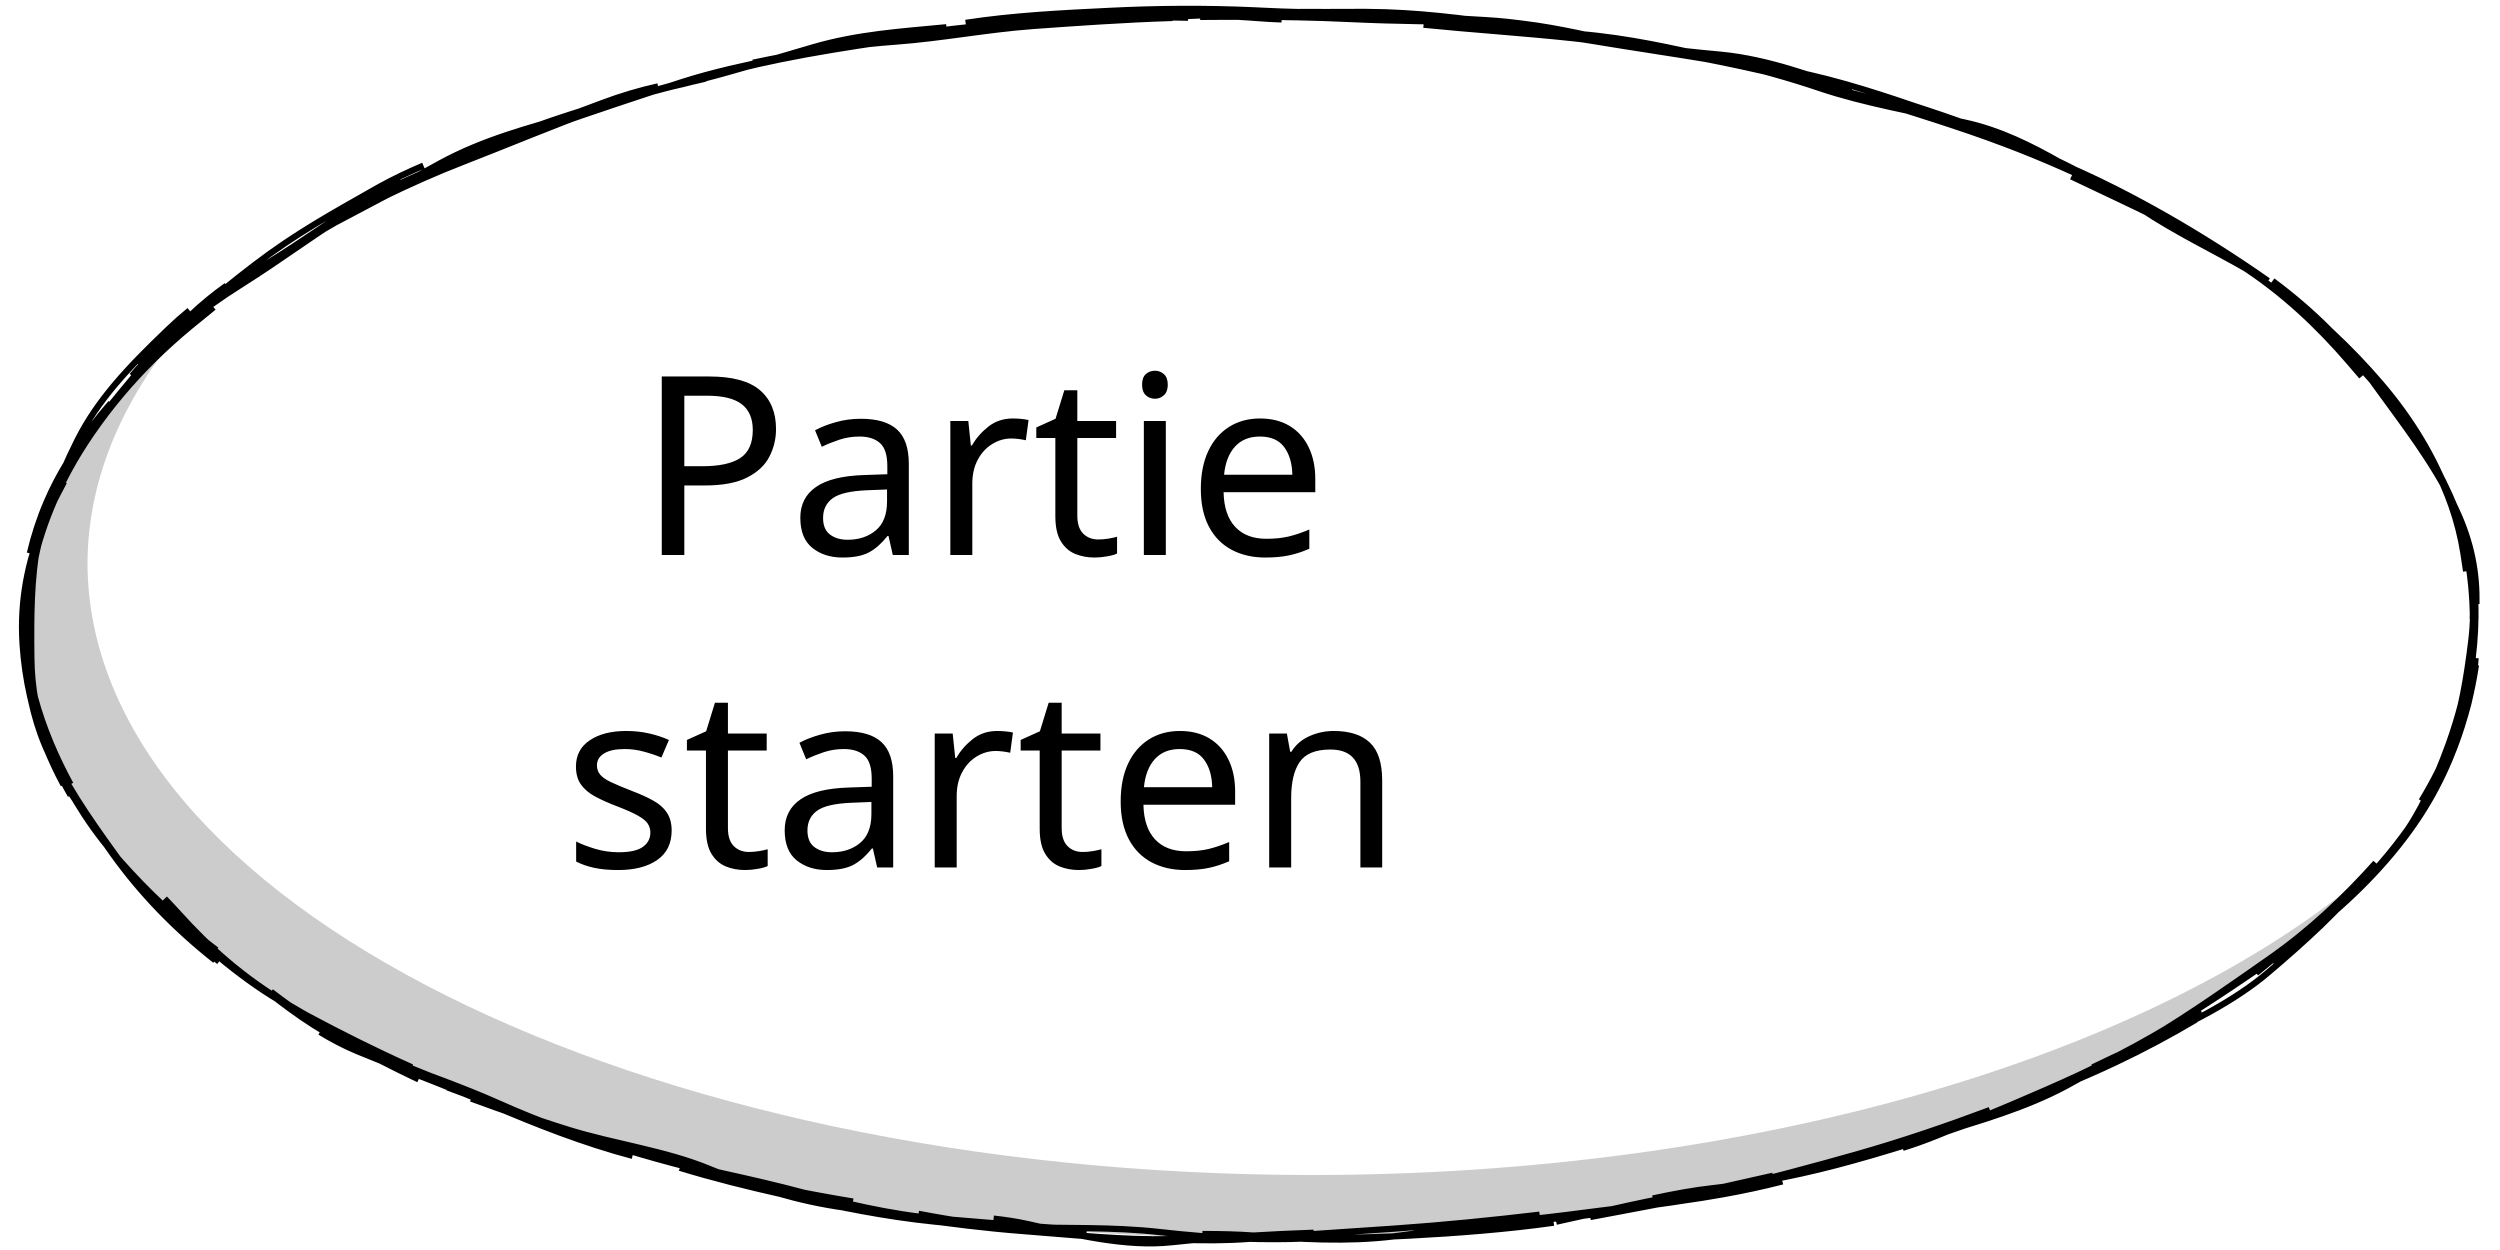
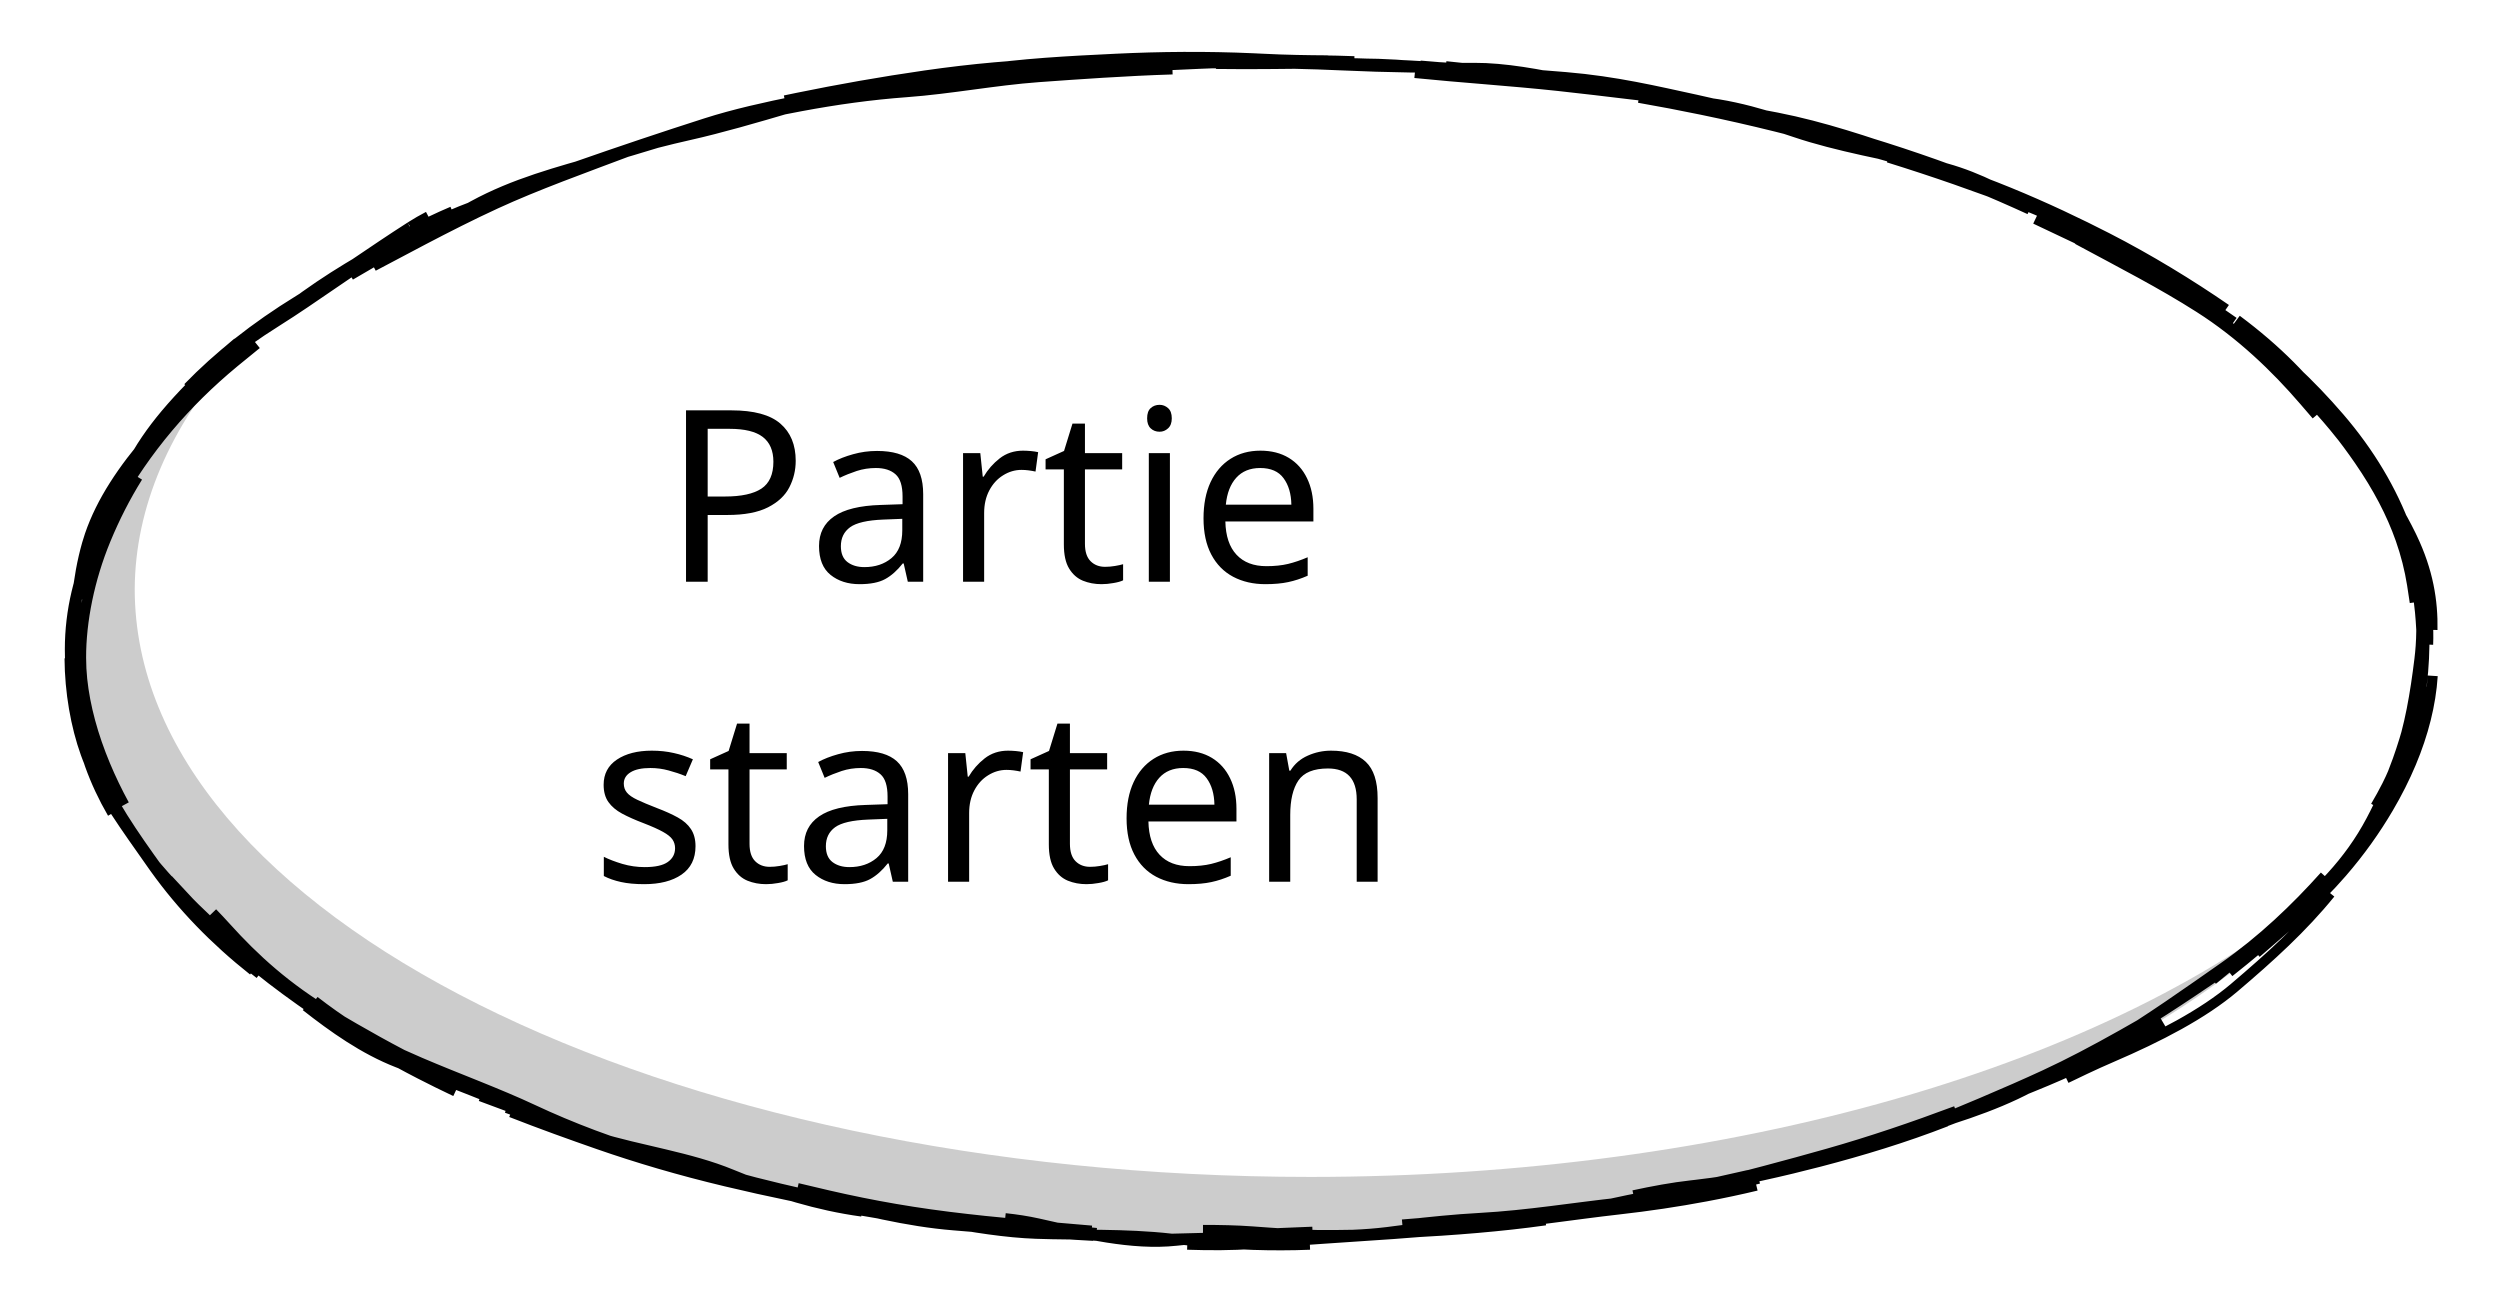
- <svg xmlns="http://www.w3.org/2000/svg" height="200" width="400" version="1.1" id="svg1">
+ <svg xmlns="http://www.w3.org/2000/svg" height="130" width="250" version="1.1" id="svg1">
  <defs id="defs1">
    </defs>
-   <path id="ellipse1" style="fill:#cccccc;fill-opacity:1;stroke:none;stroke-width:1;stroke-dasharray:none" d="M 30.779 50.611 A 196 98 0 0 0 4 100 A 196 98 0 0 0 200 198 A 196 98 0 0 0 379.221 139.389 A 196 98 0 0 1 210 188 A 196 98 0 0 1 14 90 A 196 98 0 0 1 30.779 50.611 z " />
-   <path style="fill:none;fill-opacity:0.125;stroke:#000000;stroke-width:1;stroke-dasharray:none" id="path1" d="m 396.093,105.293 c -0.307,4.779 -1.562,9.673 -3.592,14.515 -1.061,2.531 -2.33,5.04 -3.776,7.502 -2.174,3.7 -4.743,7.32 -7.749,10.786 -2.108,2.431 -4.444,4.802 -7.029,7.084 -2.305,2.034 -4.792,4.229 -7.242,6.316 m 13.408,-13.438 c -4.831,5.397 -10.41,10.735 -16.846,15.234 -5.464,3.82 -12.632,8.925 -19.391,12.933 0,0 -1e-5,0 -1e-5,0 -1.015,0.602 -2.048,1.188 -3.098,1.761 M 352.052,161.55 c -4.382,2.56 -8.912,5.153 -13.351,7.465 -2.039,1.062 -4.099,2.087 -6.178,3.05 -6.151,2.851 -14.308,6.271 -22.628,9.632 0,0 0,0 0,0 -1.882,0.76 -3.698,1.403 -5.471,1.956 m 13.956,-6.041 c -7.167,2.684 -14.206,5.075 -21.322,7.097 -6.537,1.857 -14.301,3.918 -21.749,5.761 7.3e-4,-1.8e-4 -0.769,0.19 -0.768,0.19 -6.395,1.574 -13.021,2.716 -20.112,4.064 m 30.757,-5.702 c -3.109,0.8 -6.318,1.485 -9.602,2.074 -4.407,0.79 -8.924,1.403 -13.487,1.894 -7.723,0.83 -15.388,2.123 -23.383,2.564 -4.286,0.237 -8.421,0.665 -12.521,1.131 m 22.399,-1.059 c -7.397,1.044 -15.37,1.663 -23.203,2.075 -7.728,0.407 -15.77,0.533 -24.079,0.105 0,0 0,0 0,0 -0.535,-0.028 -1.065,-0.053 -1.592,-0.076 -1.902,-0.085 -3.754,-0.146 -5.575,-0.201 m 16.046,-0.288 c -3.535,0.125 -7.117,0.289 -10.684,0.51 -4.068,0.252 -8.108,0.578 -12.03,1 0,0 -1e-5,0 -1e-5,0 -7.385,0.795 -15.506,-1.215 -22.96,-2.881 -1.817,-0.406 -3.669,-0.687 -5.544,-0.886 m 14.862,2.463 c -7.837,-0.679 -15.738,-1.296 -23.826,-2.307 -8.221,-1.027 -15.437,-2.43 -22.784,-4.213 -0.804,-0.195 -1.607,-0.384 -2.409,-0.569 m 12.844,3.046 c -4.074,-0.639 -8.162,-1.511 -12.2,-2.558 -3.589,-0.93 -7.143,-1.999 -10.619,-3.167 -7.729,-2.597 -15.395,-3.963 -22.853,-6.242 -5.956,-1.82 -11.472,-3.787 -16.6,-5.67 m 25.535,8.895 c -7.656,-2.179 -14.753,-4.876 -21.149,-7.877 -5.828,-2.735 -12.54,-5.172 -18.804,-7.857 -1.133,-0.485 -2.25,-0.978 -3.35,-1.48 -5.63,-2.575 -10.201,-5.627 -14.26,-8.768 m 23.622,14.02 c -1.998,-0.946 -3.97,-1.916 -5.913,-2.916 -5.196,-2.674 -10.125,-5.531 -14.758,-8.655 0,0 -2e-6,0 -2e-6,0 -7.182,-4.842 -13.201,-9.245 -18.787,-14.7 -2.829,-2.763 -5.317,-5.295 -7.575,-7.85 m 14.484,15.07 c -6.397,-5.065 -11.87,-10.7 -16.388,-17.014 -0.129,-0.181 -0.258,-0.362 -0.386,-0.544 0,0 0,0 0,0 C 12.865,129.267 9.545,124.783 7.246,119.363 6.982,118.739 6.735,118.11 6.507,117.475 4.858,112.89 3.859,107.218 3.825,101.604 m 7.453,23.885 c -1.188,-2.182 -2.254,-4.391 -3.179,-6.605 -2.032,-4.864 -3.363,-9.707 -3.848,-14.32 -0.121,-1.147 -0.182,-2.342 -0.185,-3.573 -0.015,-6.126 1.412,-13.155 4.072,-19.611 0,0 4e-7,-1e-6 4e-7,-1e-6 -3.4e-6,8e-6 0.044,-0.108 0.044,-0.108 C 9.683,77.645 11.443,74.187 13.51,70.86 M 5.276,90.617 c 0.658,-3.115 1.59,-6.172 2.808,-9.186 1.667,-4.126 3.868,-8.167 6.643,-12.192 1.463,-2.123 3.045,-4.198 4.754,-6.223 3.178,-3.766 6.808,-7.373 10.983,-10.824 1.214,-1.003 2.456,-2.016 3.716,-3.027 m -11.782,9.379 c 4.971,-5.146 11.144,-10.653 18.327,-16.136 6.608,-5.045 12.379,-8.189 19.369,-12.167 0.221,-0.126 0.444,-0.251 0.669,-0.375 2.183,-1.205 4.522,-2.32 6.985,-3.367 M 52.517,36.049 c 2.831,-1.534 5.854,-3.108 8.999,-4.639 3.917,-1.907 8.103,-3.787 12.436,-5.468 7.249,-2.812 14.298,-5.798 22.086,-8.632 0,0 3e-6,-1e-6 3e-6,-1e-6 5.584,-2.032 11.087,-3.432 16.841,-4.736 m -27.144,7.613 c 7.203,-2.552 14.316,-4.659 21.518,-6.276 5.218,-1.171 11.02,-2.861 17.057,-4.64 1.953,-0.576 3.936,-1.162 5.883,-1.727 7.112,-2.065 13.98,-2.487 21.238,-3.182 m -30.945,5.677 c 1.745,-0.369 3.477,-0.716 5.201,-1.038 5.86,-1.094 11.644,-1.905 17.619,-2.345 7.373,-0.543 14.591,-1.958 21.964,-2.502 6.474,-0.467 14.641,-1.051 22.342,-1.288 M 154.503,3.666 c 7.461,-1.157 15.392,-1.556 23.276,-1.936 7.321,-0.353 14.944,-0.431 22.911,-0.073 0.494,0.022 0.989,0.046 1.486,0.071 3.96,0.203 7.507,0.252 10.855,0.271 m -21.011,0.702 c 2.726,-0.022 5.421,-0.035 8.106,-0.027 5.16,0.016 10.278,0.107 15.512,0.352 0,0 0,0 0,0 8.015,0.374 15.245,0.441 22.255,0.413 5.004,-0.02 10.806,1.038 16.577,2.294 M 228.286,3.514 c 7.604,0.678 15.918,1.218 24.223,1.917 8.434,0.709 15.136,2.341 21.738,3.764 -3e-5,-4.6e-6 0.091,0.02 0.091,0.02 5.773,1.247 12.693,2.974 19.352,4.992 M 265.306,7.997 c 3.495,0.61 6.982,1.275 10.439,1.991 4.191,0.868 8.334,1.809 12.391,2.816 7.741,1.921 15.118,3.899 22.062,5.914 6.871,1.993 13.98,5.051 20.229,7.901 M 299.583,14.901 c 7.462,2.191 15.109,4.8 22.196,7.611 6.194,2.457 11.843,5.28 17.095,8.51 1.209,0.743 2.395,1.508 3.561,2.293 5.72,3.853 11.74,6.656 17.241,9.852 M 332.889,27.821 c 1.955,0.899 3.876,1.822 5.763,2.77 5.266,2.645 10.264,5.478 14.97,8.475 0,10e-7 0,10e-7 0,2e-6 7.146,4.549 12.972,8.972 17.976,13.756 3.141,3.002 6.277,6.144 9.235,9.438 2.352,2.619 4.536,5.274 6.477,7.957 M 363.607,44.948 c 6.638,4.937 11.852,10.233 15.682,15.63 0.239,0.337 0.483,0.677 0.729,1.019 4.477,6.205 9.163,12.141 12.641,19.275 0.064,0.131 0.128,0.263 0.19,0.395 0,0 0,0 0,10e-7 2.656,5.561 3.469,10.543 3.376,15.366 m -8.199,-24.991 c 1.602,2.72 2.976,5.549 4.094,8.43 1.725,4.444 2.838,9.003 3.269,13.528 0.184,1.928 0.284,3.871 0.293,5.831 0.026,5.901 -0.776,11.925 -2.592,18.104 -0.203,0.69 -0.422,1.368 -0.656,2.034 -0.139,0.395 -0.283,0.786 -0.433,1.173 m 3.151,-14.533 c -0.688,4.08 -1.776,8.402 -3.356,12.828 -1.183,3.314 -2.649,6.708 -4.434,10.082 -1.839,3.478 -4.046,6.51 -6.625,9.338 -2.581,2.828 -5.44,5.355 -8.68,8.018 -3.595,2.955 -7.233,6.108 -11.069,9.204 m 18.396,-16.28 c -4.762,5.409 -10.69,10.621 -17.675,15.369 -5.997,4.076 -12.824,8.694 -20.016,12.605 0,0 0,0 0,0 -1.307,0.711 -2.62,1.408 -3.941,2.094 -0.42,0.218 -0.841,0.435 -1.263,0.652 m 13.847,-7.535 c -4.07,2.253 -7.712,4.382 -11.866,6.759 -2.599,1.488 -5.27,2.996 -7.939,4.427 -6.383,3.421 -13.914,5.64 -21.535,7.879 0,0 0,0 0,0 -3.77,1.108 -7.679,2.344 -11.984,3.681 m 19.461,-6.125 c -6.927,2.702 -14.095,4.869 -21.096,6.698 -5.793,1.514 -13.127,3.197 -20.353,4.38 -0.973,0.159 -1.945,0.31 -2.912,0.449 -7.822,1.13 -14.942,2.979 -23.126,4.739 m 34.278,-6.124 c -2.74,0.657 -5.547,1.254 -8.403,1.791 -4.753,0.894 -9.63,1.618 -14.534,2.17 -7.622,0.857 -15.259,2.123 -22.968,2.669 -3.528,0.25 -7.05,0.546 -10.604,0.832 m 19.588,-2.457 c -7.782,0.915 -15.409,1.681 -23.204,2.225 -7.729,0.54 -15.449,1.008 -23.088,1.62 -0.064,0.005 -0.128,0.01 -0.192,0.015 -3.651,0.282 -7.344,0.262 -11.019,0.142 m 20.257,-0.666 c -3.206,0.087 -6.339,0.167 -9.39,0.244 -4.407,0.111 -8.614,0.216 -12.736,0.331 0,0 -1e-5,0 -1e-5,0 -6.978,0.196 -15.66,-0.716 -23.374,-1.305 -5.866,-0.448 -11.712,-1.187 -17.532,-2.02 m 27.701,2.602 c -8.142,-0.82 -15.943,-1.25 -24.084,-2.07 -8.359,-0.851 -15.44,-2.37 -22.701,-3.973 -0.593,-0.131 -1.187,-0.263 -1.78,-0.397 -5.619,-1.265 -11.147,-2.637 -16.43,-4.261 m 27.703,5.415 c -4.031,-0.666 -8.083,-1.425 -12.091,-2.25 -3.638,-0.749 -7.245,-1.554 -10.776,-2.396 -7.756,-1.85 -14.857,-3.954 -21.288,-6.195 -4.47,-1.558 -9.495,-3.357 -14.543,-5.336 m 23.346,8.225 c -7.947,-2.367 -14.759,-4.825 -21.251,-7.731 -5.587,-2.501 -12.195,-4.835 -17.894,-6.965 -1.267,-0.474 -2.51,-0.944 -3.728,-1.417 -5.662,-2.197 -10.783,-5.856 -15.308,-9.405 m 24.616,13.175 c -1.932,-0.809 -3.836,-1.679 -5.709,-2.589 -5.35,-2.598 -10.668,-5.633 -15.646,-8.574 0,0 -1e-6,0 -1e-6,0 -7.477,-4.419 -12.879,-9.359 -17.572,-14.566 -0.745,-0.826 -1.511,-1.64 -2.284,-2.441 m 8.714,10.051 c -6.606,-5.076 -11.852,-10.548 -16.228,-16.525 -0.121,-0.166 -0.242,-0.332 -0.362,-0.498 0,0 -1e-6,0 -1e-6,0 -4.666,-6.475 -8.266,-11.692 -10.812,-17.785 -0.294,-0.703 -0.57,-1.412 -0.829,-2.127 -1.987,-5.492 -3.008,-11.215 -3.086,-16.926 -0.023,-1.675 0.035,-3.349 0.174,-5.016 m 7.392,32.279 c -1.523,-2.621 -2.774,-5.305 -3.748,-8.02 -1.639,-4.568 -2.496,-9.232 -2.547,-13.865 -0.019,-1.752 -0.036,-3.486 -0.023,-5.248 0.042,-5.905 0.421,-11.929 2.096,-17.785 0,0 3e-7,-10e-7 3e-7,-10e-7 C 7.229,81.84 7.38,81.357 7.544,80.876 9.471,75.225 13.086,69.87 17.733,64.497 M 5.081,92.609 c 0.57,-3.989 1.576,-8.001 2.986,-12.041 1.188,-3.404 2.656,-6.806 4.375,-10.22 1.559,-3.095 3.553,-5.961 5.882,-8.737 2.631,-3.135 5.533,-5.979 8.655,-8.977 1.046,-1.005 2.161,-1.992 3.342,-2.961 M 21.123,60.136 C 25.864,54.581 31.815,49.765 38.791,45.389 c 6.138,-3.851 12.525,-8.658 19.623,-12.982 0,-10e-7 2e-6,-2e-6 2e-6,-2e-6 1.046,-0.637 2.106,-1.239 3.18,-1.809 3.416,-1.816 6.911,-3.292 10.507,-4.644 M 50.001,37.715 c 3.594,-2.119 7.544,-4.398 11.627,-6.701 2.876,-1.622 5.857,-3.278 8.846,-4.907 6.835,-3.725 13.993,-5.611 21.781,-7.822 10e-7,0 2e-6,0 2e-6,0 6.001,-1.703 12.116,-3.694 18.293,-5.396 m -28.454,9.034 c 7.195,-2.761 14.721,-5.177 23.089,-7.598 7.268,-2.103 13.359,-3.624 19.819,-5.193 0.128,-0.031 1.775,-0.43 1.902,-0.461 1.847,-0.447 3.811,-0.84 5.86,-1.187 m -15.107,3.633 c 2.353,-0.595 4.758,-1.135 7.221,-1.636 5.309,-1.079 10.815,-1.959 16.584,-2.808 8.167,-1.202 15.213,-2.207 22.716,-2.996 2.213,-0.233 4.496,-0.436 6.827,-0.613 m -15.819,1.341 c 7.657,-0.748 15.142,-1.518 22.305,-1.815 6.788,-0.281 14.822,-0.343 22.459,0.203 0.378,0.027 0.755,0.056 1.131,0.086 1.331,0.106 2.655,0.179 3.974,0.226 M 190.989,2.248 c 2.855,-0.081 5.753,-0.128 8.69,-0.15 5.054,-0.037 10.229,0.002 15.504,0.078 0,0 0,0 0,0 8.357,0.12 15.359,0.648 22.482,1.046 4.786,0.267 10.023,1.104 15.209,2.184 M 227.776,3.949 c 7.62,0.776 15.805,1.292 23.888,2.159 8.289,0.889 15.641,1.925 23.392,2.624 0.177,0.016 0.354,0.033 0.53,0.051 7.391,0.757 14.278,3.379 20.725,5.562 M 263.717,7.188 c 3.972,0.751 7.909,1.442 11.736,2.122 3.799,0.675 7.506,1.342 11.237,2.075 7.744,1.522 15.186,4.065 21.99,6.394 5.365,1.837 10.93,4.103 16.35,6.736 M 298.493,15.58 c 7.696,2.479 14.916,4.639 22.178,7.375 6.171,2.325 11.958,4.915 17.296,7.538 1.216,0.598 2.415,1.2 3.593,1.804 6.943,3.556 13.881,7.8 19.831,11.903 M 331.428,28.234 c 2.187,1.039 4.621,2.185 6.808,3.224 4.964,2.357 9.492,4.552 13.965,6.932 0,10e-7 0,10e-7 0,2e-6 6.997,3.723 13.487,9.158 18.866,13.985 3.74,3.356 7.095,6.832 10.099,10.45 1.069,1.288 2.094,2.594 3.074,3.918 M 363.649,45.349 c 6.884,5.08 12.439,10.349 17.222,15.921 0.294,0.343 0.583,0.686 0.868,1.03 4.954,5.998 8.473,12.291 10.725,18.87 0.046,0.134 0.091,0.269 0.136,0.403 0,0 0,0 0,0 2.104,6.301 3.269,11.933 3.04,17.521 M 388.536,72.589 c 1.734,3.024 3.171,5.904 4.31,8.722 1.616,3.998 2.619,7.841 2.984,11.637 0.174,1.809 0.258,3.77 0.232,5.826 -0.069,5.558 -0.944,11.864 -2.995,17.619 -0.29,0.813 -0.597,1.621 -0.92,2.422 -1.287,3.187 -2.844,6.28 -4.706,9.341 m 8.704,-21.74 c -0.637,4.28 -1.742,8.703 -3.398,13.072 -1.106,2.919 -2.464,5.828 -4.095,8.632 -1.894,3.256 -4.246,6.497 -7.024,9.679 -2.465,2.823 -5.262,5.595 -8.352,8.272 -3.122,2.704 -6.351,5.456 -9.596,8.011 m 15.185,-14.132 c -4.633,5.715 -10.065,10.644 -16.015,15.696 -5.225,4.437 -12.575,8.245 -20.398,11.605 0,0 0,0 0,0 -1.499,0.644 -2.986,1.321 -4.483,2.026 -1.042,0.491 -2.082,0.991 -3.132,1.501 m 16.481,-7.628 c -4.049,2.407 -8.288,4.677 -12.828,6.825 -2.804,1.326 -5.729,2.61 -8.815,3.858 -7.292,2.949 -13.961,5.787 -20.573,7.97 0,0 -1e-5,0 -1e-5,0 -5.941,1.962 -13.794,4.217 -21.591,6.06 m 31.863,-9.631 c -6.978,2.605 -14.699,5.182 -22.89,7.455 -7.557,2.097 -14.346,3.479 -21.639,4.33 -0.246,0.029 -0.493,0.057 -0.74,0.084 -3.182,0.354 -6.402,0.96 -9.649,1.657 m 19.217,-3.634 c -2.772,0.611 -5.542,1.24 -8.36,1.884 -4.722,1.08 -9.636,2.216 -14.491,3.269 -7.609,1.651 -15.622,2.027 -24.225,2.375 -3.818,0.154 -7.289,0.433 -10.635,0.725 m 20.279,-1.408 c -8.002,0.695 -15.265,1.867 -23.123,2.832 -7.685,0.944 -15.215,0.437 -22.413,-0.099 -3e-5,-1e-5 -0.079,-0.006 -0.079,-0.006 -2.614,-0.191 -5.39,-0.249 -8.24,-0.249 m 16.378,0.712 c -3.214,0.129 -6.359,0.128 -9.47,0.025 -4.597,-0.153 -9.117,-0.531 -13.674,-1.046 0,0 0,0 0,0 -7.693,-0.869 -15.318,-0.543 -22.486,-0.802 -4.963,-0.179 -10.551,-1.052 -16.175,-2.125 m 26.507,2.527 c -7.693,-0.396 -15.657,-1.141 -23.238,-1.746 -7.8,-0.622 -15.758,-2.621 -23.59,-4.662 -0.499,-0.13 -0.995,-0.257 -1.488,-0.381 -4.557,-1.146 -9.061,-2.094 -13.341,-3.07 m 23.39,6.34 c -3.749,-0.516 -7.32,-1.317 -10.741,-2.306 -3.808,-1.101 -7.454,-2.442 -10.959,-3.892 -6.972,-2.885 -15.252,-3.987 -22.461,-6.219 -6.424,-1.989 -13.058,-4.43 -19.397,-6.804 m 29.565,10.937 c -7.799,-2.067 -15.385,-5.051 -22.812,-8.237 -6.28,-2.694 -12.287,-4.927 -17.455,-6.982 -1.27,-0.505 -2.527,-1.013 -3.785,-1.535 -2.026,-0.841 -4.014,-1.888 -5.95,-3.066 m 14.681,5.655 c -1.6,-0.718 -3.151,-1.436 -4.655,-2.149 -5.571,-2.645 -10.688,-5.333 -15.306,-7.865 0,0 -2e-6,0 -2e-6,0 -6.512,-3.57 -13.34,-9.473 -18.618,-14.543 -1.143,-1.099 -2.232,-2.196 -3.27,-3.299 m 10.599,9.103 c -6.177,-4.635 -11.237,-9.538 -15.448,-14.292 -0.39,-0.441 -0.774,-0.881 -1.153,-1.322 C 13.704,131.36 10.247,125.394 7.848,119.729 7.38,118.625 6.95,117.526 6.557,116.438 4.741,111.41 4.072,105.978 4.378,100.524 4.405,100.036 4.441,99.548 4.484,99.06 m 5.693,26.506 C 9.106,123.579 8.174,121.587 7.373,119.588 5.205,114.179 3.993,108.704 3.621,103.132 c -0.063,-0.95 -0.095,-1.895 -0.094,-2.834 0.004,-6.447 1.505,-12.626 4.373,-18.634 0.13,-0.273 0.263,-0.545 0.399,-0.817 0.612,-1.227 1.259,-2.487 1.943,-3.769 M 4.78,88.527 c 0.654,-2.801 1.544,-5.538 2.683,-8.195 1.799,-4.196 4.224,-8.211 7.333,-11.974 1.391,-1.685 2.842,-3.48 4.372,-5.346 3.25,-3.964 7.129,-8.593 11.406,-12.645 1.794,-1.7 3.679,-3.237 5.668,-4.654 M 23.843,56.994 c 5.083,-5.242 11.215,-10.124 18.444,-14.56 6.383,-3.917 12.302,-8.215 18.572,-12.221 -2.73e-4,1.74e-4 0.15,-0.096 0.149,-0.095 0.916,-0.584 1.887,-1.141 2.905,-1.675 m -11.11,7.595 c 2.69,-1.423 5.647,-3 8.389,-4.435 3.886,-2.033 7.929,-4.091 12.028,-5.977 6.74,-3.101 14.473,-5.875 23.161,-9.142 0,0 3e-6,-1e-6 3e-6,-1e-6 3.118,-1.172 6.042,-2.019 8.913,-2.66 m -17.567,6.491 c 7.201,-2.52 14.338,-4.916 21.452,-7.195 4.753,-1.522 9.994,-2.681 15.317,-3.759 2.034,-0.412 4.906,-0.973 6.94,-1.385 2.262,-0.456 4.646,-0.859 7.125,-1.215 M 123.08,9.565 c 0.706,-0.148 1.414,-0.295 2.123,-0.44 6.894,-1.408 13.927,-2.659 21.272,-3.717 7.912,-1.14 15.354,-1.788 23.18,-2.064 7.12,-0.252 14.006,-0.698 20.446,-0.512 m -31.653,1.939 c 7.75,-0.789 15.518,-1.46 23.46,-1.847 6.347,-0.309 12.551,-0.567 18.779,-0.788 1.508,-0.054 3.019,-0.105 4.534,-0.155 4.009,-0.131 7.939,-0.056 11.777,0.083 m -22.342,-0.069 c 1.585,0.025 3.194,0.035 4.823,0.034 6.197,-0.002 12.68,-0.149 19.175,-0.117 0,-1e-7 0,10e-8 0,10e-8 8.249,0.041 15.404,1.05 22.653,2.01 1.435,0.19 2.904,0.39 4.399,0.603 M 232.209,3.751 c 7.897,0.812 15.316,1.575 22.561,2.782 6.648,1.108 12.739,1.987 19.387,3.094 1.081,0.181 2.15,0.365 3.204,0.551 0,0 0,0 0,0 3.379,0.598 6.832,1.445 10.259,2.427 M 269.592,8.534 c 1.979,0.369 3.918,0.765 5.818,1.188 5.609,1.248 10.881,2.725 15.846,4.404 6.835,2.312 15.59,3.885 22.969,5.454 5.776,1.229 10.847,3.826 15.481,6.452 m -24.366,-8.483 c 7.716,2.396 14.89,4.918 21.578,7.492 4.032,1.552 7.973,3.373 11.616,5.218 2.895,1.466 5.657,2.973 8.181,4.412 5.012,2.856 10.863,6.541 16.181,10.277 m -24.899,-14.02 c 0.001,7.34e-4 0.249,0.134 0.25,0.135 7.269,3.917 13.721,7.207 20.082,11.258 0,0 0,1e-6 0,1e-6 6.907,4.398 12.732,9.984 17.464,15.495 0.459,0.534 1.616,1.875 2.074,2.409 m -8.539,-10.016 c 4.641,3.754 8.604,7.902 12.008,12.154 1.411,1.763 2.74,3.559 3.988,5.371 3.114,4.52 5.369,8.822 6.894,13.159 0.879,2.501 1.514,5.011 1.919,7.555 0.155,0.975 0.306,1.959 0.448,2.955 m -2.556,-11.721 c 0.199,0.477 0.39,0.956 0.573,1.436 2.381,6.237 3.463,12.773 3.007,19.309 -0.051,0.729 -0.121,1.457 -0.21,2.185 -0.711,5.786 -1.616,11.23 -3.394,16.279 -0.571,1.622 -1.236,3.212 -2.019,4.762 -0.559,1.107 -1.199,2.271 -1.912,3.48 M 25.072,144.323 19.589,138.439 M 286.494,12.037 l 6.948,1.795" />
-   <g id="g7" transform="translate(0,16.6667)">
+   <path id="ellipse1" style="fill:#cccccc;fill-opacity:1;stroke:none;stroke-width:0.6;stroke-dasharray:none" d="M 23.54,35.26 A 117.6,58.8 0 0 0 7.472,64.893 a 117.6,58.8 0 0 0 117.6,58.8 117.6,58.8 0 0 0 107.532,-35.167 117.6,58.8 0 0 1 -101.532,29.167 117.6,58.8 0 0 1 -117.6,-58.8 117.6,58.8 0 0 1 10.068,-23.633 z" />
+   <path style="fill:none;fill-opacity:0.125;stroke:#000000;stroke-width:1.667;stroke-dasharray:none" id="path1" d="m 397.001,104.483 c -0.307,4.779 -1.562,9.673 -3.592,14.515 -1.061,2.531 -2.33,5.04 -3.776,7.502 -2.174,3.7 -4.743,7.32 -7.749,10.786 -2.108,2.431 -4.444,4.802 -7.029,7.084 -2.305,2.034 -4.792,4.229 -7.242,6.316 m 11.369,-12.861 c -4.831,5.397 -10.41,10.735 -16.846,15.234 -5.464,3.82 -12.632,8.925 -19.391,12.933 0,0 -10e-6,0 -10e-6,0 -1.015,0.602 -2.048,1.188 -3.098,1.761 m 12.184,-7.261 c -4.382,2.56 -8.912,5.153 -13.351,7.465 -2.039,1.062 -4.099,2.087 -6.178,3.05 -6.151,2.851 -14.308,6.271 -22.628,9.632 0,0 0,0 0,0 -1.882,0.76 -3.698,1.403 -5.471,1.956 m 13.329,-5.594 c -7.167,2.684 -14.206,5.075 -21.322,7.097 -6.537,1.857 -14.301,3.918 -21.749,5.761 7.3e-4,-1.8e-4 -0.769,0.19 -0.768,0.19 -6.395,1.574 -13.021,2.716 -20.112,4.064 m 31.091,-5.816 c -3.109,0.8 -6.318,1.485 -9.602,2.074 -4.407,0.79 -8.924,1.403 -13.487,1.894 -7.723,0.83 -15.388,2.123 -23.383,2.564 -4.286,0.237 -8.421,0.665 -12.521,1.131 m 23.43,-0.72 c -7.397,1.044 -15.37,1.663 -23.203,2.075 -7.728,0.407 -15.77,0.533 -24.079,0.105 0,0 0,0 0,0 -0.535,-0.028 -1.065,-0.053 -1.592,-0.076 -1.902,-0.085 -3.754,-0.146 -5.575,-0.201 m 15.635,-0.016 c -3.535,0.125 -7.117,0.289 -10.684,0.51 -4.068,0.252 -8.108,0.578 -12.03,1 0,0 -1e-5,0 -1e-5,0 -7.385,0.795 -15.506,-1.215 -22.96,-2.881 -1.817,-0.406 -3.669,-0.687 -5.544,-0.886 m 14.411,2.073 c -7.837,-0.679 -15.738,-1.296 -23.826,-2.307 -8.221,-1.027 -15.437,-2.43 -22.784,-4.213 -0.804,-0.195 -1.607,-0.384 -2.409,-0.569 m 13.791,4.294 c -4.074,-0.639 -8.162,-1.511 -12.2,-2.558 -3.589,-0.93 -7.143,-1.999 -10.619,-3.167 -7.729,-2.597 -15.395,-3.963 -22.853,-6.242 -5.956,-1.82 -11.472,-3.787 -16.6,-5.67 m 25.537,8.134 c -7.656,-2.179 -14.753,-4.876 -21.149,-7.877 -5.828,-2.735 -12.54,-5.172 -18.804,-7.857 -1.133,-0.485 -2.25,-0.978 -3.35,-1.48 -5.63,-2.575 -10.201,-5.627 -14.26,-8.768 m 23.489,15.101 c -1.998,-0.946 -3.97,-1.916 -5.913,-2.916 -5.196,-2.674 -10.125,-5.531 -14.758,-8.655 0,0 -3e-6,0 -3e-6,0 -7.182,-4.842 -13.201,-9.245 -18.787,-14.7 -2.829,-2.763 -5.317,-5.295 -7.575,-7.85 m 13.323,13.964 c -6.397,-5.065 -11.87,-10.7 -16.388,-17.014 -0.129,-0.181 -0.258,-0.362 -0.386,-0.544 0,0 0,0 0,0 C 12.174,129.224 8.854,124.741 6.556,119.321 6.291,118.697 6.044,118.068 5.816,117.433 4.167,112.848 3.168,107.176 3.134,101.562 m 9.144,24.409 c -1.188,-2.182 -2.254,-4.391 -3.179,-6.605 C 7.067,114.501 5.736,109.659 5.25,105.045 5.13,103.898 5.068,102.703 5.065,101.473 5.05,95.347 6.477,88.318 9.137,81.862 c 0,0 4e-7,-10e-7 4e-7,-10e-7 -3.4e-6,8e-6 0.044,-0.108 0.044,-0.108 1.501,-3.628 3.262,-7.086 5.329,-10.413 M 5.419,90.655 c 0.658,-3.115 1.59,-6.172 2.808,-9.186 1.667,-4.126 3.868,-8.167 6.643,-12.192 1.463,-2.123 3.045,-4.198 4.754,-6.223 3.178,-3.766 6.808,-7.373 10.983,-10.824 1.214,-1.003 2.456,-2.016 3.716,-3.027 m -12.726,9.921 c 4.971,-5.146 11.144,-10.653 18.327,-16.136 6.608,-5.045 12.379,-8.189 19.369,-12.167 0.221,-0.126 0.444,-0.251 0.669,-0.375 2.183,-1.205 4.522,-2.32 6.985,-3.367 M 51.603,35.849 c 2.831,-1.534 5.854,-3.108 8.999,-4.639 3.917,-1.907 8.103,-3.787 12.436,-5.468 7.249,-2.812 14.298,-5.798 22.086,-8.632 10e-7,-1e-6 2e-6,-1e-6 3e-6,-1e-6 5.584,-2.032 11.087,-3.432 16.841,-4.736 m -27.056,8.269 c 7.203,-2.552 14.316,-4.659 21.518,-6.276 5.218,-1.171 11.02,-2.861 17.057,-4.64 1.953,-0.576 3.936,-1.162 5.883,-1.727 7.112,-2.065 13.98,-2.487 21.238,-3.182 m -30.775,5.773 c 1.745,-0.369 3.477,-0.716 5.201,-1.038 5.86,-1.094 11.644,-1.905 17.619,-2.345 7.373,-0.543 14.591,-1.958 21.964,-2.502 6.474,-0.467 14.641,-1.051 22.342,-1.288 m -32.656,0.149 c 7.461,-1.157 15.392,-1.556 23.276,-1.936 7.321,-0.353 14.944,-0.431 22.911,-0.073 0.494,0.022 0.989,0.046 1.486,0.071 3.96,0.203 7.507,0.252 10.855,0.271 m -21.428,0.513 c 2.726,-0.022 5.421,-0.035 8.106,-0.027 5.16,0.016 10.278,0.107 15.512,0.352 0,0 0,0 0,0 8.015,0.374 15.245,0.441 22.255,0.413 5.004,-0.02 10.806,1.038 16.577,2.294 M 228.251,2.772 c 7.604,0.678 15.918,1.218 24.223,1.917 8.434,0.709 15.136,2.341 21.738,3.764 -2e-5,-4.6e-6 0.091,0.02 0.091,0.02 5.773,1.247 12.693,2.974 19.352,4.992 M 264.695,8.15 c 3.495,0.61 6.982,1.275 10.439,1.991 4.191,0.868 8.334,1.809 12.391,2.816 7.741,1.921 15.118,3.899 22.062,5.914 6.871,1.993 13.98,5.051 20.229,7.901 M 300.03,14.691 c 7.462,2.191 15.109,4.8 22.196,7.611 6.194,2.457 11.843,5.28 17.095,8.51 1.209,0.743 2.395,1.508 3.561,2.293 5.72,3.853 11.74,6.656 17.241,9.852 M 332.742,28.497 c 1.955,0.899 3.876,1.822 5.763,2.77 5.266,2.645 10.264,5.478 14.97,8.475 0,0 10e-6,10e-7 10e-6,10e-7 7.146,4.549 12.972,8.972 17.976,13.756 3.141,3.002 6.277,6.144 9.235,9.438 2.352,2.619 4.536,5.274 6.477,7.957 M 364.343,45.143 c 6.638,4.937 11.852,10.233 15.682,15.63 0.239,0.337 0.483,0.677 0.729,1.019 4.477,6.205 9.163,12.141 12.641,19.275 0.064,0.131 0.128,0.263 0.19,0.395 0,10e-7 0,10e-7 0,10e-7 2.656,5.561 3.469,10.543 3.376,15.366 M 387.512,71.873 c 1.602,2.72 2.976,5.549 4.094,8.43 1.725,4.444 2.838,9.003 3.269,13.528 0.184,1.928 0.284,3.871 0.293,5.831 0.026,5.901 -0.776,11.925 -2.592,18.104 -0.203,0.69 -0.422,1.368 -0.656,2.034 -0.139,0.395 -0.283,0.786 -0.433,1.173 m 3.018,-15.29 c -0.688,4.08 -1.776,8.402 -3.356,12.828 -1.183,3.314 -2.649,6.708 -4.434,10.082 -1.839,3.478 -4.046,6.51 -6.625,9.338 -2.581,2.828 -5.44,5.355 -8.68,8.018 -3.595,2.955 -7.233,6.108 -11.069,9.204 m 19.032,-16.59 c -4.762,5.409 -10.69,10.621 -17.675,15.369 -5.997,4.076 -12.824,8.694 -20.016,12.605 0,0 0,0 0,0 -1.307,0.711 -2.62,1.408 -3.941,2.094 -0.42,0.218 -0.841,0.435 -1.263,0.652 m 13.283,-7.431 c -4.07,2.253 -7.712,4.382 -11.866,6.759 -2.599,1.488 -5.27,2.996 -7.939,4.427 -6.383,3.421 -13.914,5.64 -21.535,7.879 0,0 0,0 0,0 -3.77,1.108 -7.679,2.344 -11.984,3.681 m 19.478,-5.825 c -6.927,2.702 -14.095,4.869 -21.096,6.698 -5.793,1.514 -13.127,3.197 -20.353,4.38 -0.973,0.159 -1.945,0.31 -2.912,0.449 -7.822,1.13 -14.942,2.979 -23.126,4.739 m 35.853,-5.576 c -2.74,0.657 -5.547,1.254 -8.403,1.791 -4.753,0.894 -9.63,1.618 -14.534,2.17 -7.622,0.857 -15.259,2.123 -22.968,2.669 -3.528,0.25 -7.05,0.546 -10.604,0.832 m 19.155,-1.629 c -7.782,0.915 -15.409,1.681 -23.204,2.225 -7.729,0.54 -15.449,1.008 -23.088,1.62 -0.064,0.005 -0.128,0.01 -0.192,0.015 -3.651,0.282 -7.344,0.262 -11.019,0.142 m 19.821,-1.588 c -3.206,0.087 -6.339,0.167 -9.39,0.244 -4.407,0.111 -8.614,0.216 -12.736,0.331 0,0 0,0 0,0 -6.978,0.196 -15.66,-0.716 -23.374,-1.305 -5.866,-0.448 -11.712,-1.187 -17.532,-2.02 m 28.079,2.377 c -8.142,-0.82 -15.943,-1.25 -24.084,-2.07 -8.359,-0.851 -15.44,-2.37 -22.701,-3.973 -0.593,-0.131 -1.187,-0.263 -1.78,-0.397 -5.619,-1.265 -11.147,-2.637 -16.43,-4.261 m 26.125,6.775 c -4.031,-0.666 -8.083,-1.425 -12.091,-2.25 -3.638,-0.749 -7.245,-1.554 -10.776,-2.396 -7.756,-1.85 -14.857,-3.954 -21.288,-6.195 -4.47,-1.558 -9.495,-3.357 -14.543,-5.336 m 23.983,7.83 c -7.947,-2.367 -14.759,-4.825 -21.251,-7.731 -5.587,-2.501 -12.195,-4.835 -17.894,-6.965 -1.267,-0.474 -2.51,-0.944 -3.728,-1.417 -5.662,-2.197 -10.783,-5.856 -15.308,-9.405 m 25.652,12.593 c -1.932,-0.809 -3.836,-1.679 -5.709,-2.589 -5.35,-2.598 -10.668,-5.633 -15.646,-8.574 0,0 -10e-7,0 -10e-7,0 -7.477,-4.419 -12.879,-9.359 -17.572,-14.566 -0.745,-0.826 -1.511,-1.64 -2.284,-2.441 m 7.859,10.209 C 28.225,149.101 22.979,143.63 18.602,137.653 c -0.121,-0.166 -0.242,-0.332 -0.362,-0.498 0,0 0,0 0,0 -4.666,-6.475 -8.266,-11.692 -10.812,-17.785 -0.294,-0.703 -0.57,-1.412 -0.829,-2.127 -1.987,-5.492 -3.008,-11.215 -3.086,-16.926 -0.023,-1.675 0.035,-3.349 0.174,-5.016 m 6.588,32.082 c -1.523,-2.621 -2.774,-5.305 -3.748,-8.02 -1.639,-4.568 -2.496,-9.232 -2.547,-13.865 -0.019,-1.752 -0.036,-3.486 -0.023,-5.248 0.042,-5.905 0.421,-11.929 2.096,-17.785 0,0 3e-7,-10e-7 3e-7,-10e-7 C 6.191,81.982 6.343,81.5 6.507,81.018 8.434,75.367 12.048,70.012 16.696,64.639 M 5.889,91.864 C 6.459,87.875 7.465,83.863 8.875,79.823 10.064,76.418 11.531,73.017 13.251,69.603 c 1.559,-3.095 3.553,-5.961 5.882,-8.737 2.631,-3.135 5.533,-5.979 8.655,-8.977 1.046,-1.005 2.161,-1.992 3.342,-2.961 M 20.048,60.15 C 24.789,54.595 30.74,49.779 37.716,45.403 c 6.138,-3.851 12.525,-8.658 19.623,-12.982 0,0 2e-6,-1e-6 2e-6,-1e-6 1.046,-0.637 2.106,-1.239 3.18,-1.809 3.416,-1.816 6.911,-3.292 10.507,-4.644 M 49.94,37.727 c 3.594,-2.119 7.544,-4.398 11.627,-6.701 2.876,-1.622 5.857,-3.278 8.846,-4.907 6.835,-3.725 13.993,-5.611 21.781,-7.822 10e-7,0 2e-6,0 3e-6,0 6.001,-1.703 12.116,-3.694 18.293,-5.396 m -28.386,8.975 c 7.195,-2.761 14.721,-5.177 23.089,-7.598 7.268,-2.103 13.359,-3.624 19.819,-5.193 0.128,-0.031 1.775,-0.43 1.902,-0.461 1.847,-0.447 3.811,-0.84 5.86,-1.187 m -14.887,3.665 c 2.353,-0.595 4.758,-1.135 7.221,-1.636 5.309,-1.079 10.815,-1.959 16.584,-2.808 8.167,-1.202 15.213,-2.207 22.716,-2.996 2.213,-0.233 4.496,-0.436 6.827,-0.613 m -16.513,0.69 c 7.657,-0.748 15.142,-1.518 22.305,-1.815 6.788,-0.281 14.822,-0.343 22.459,0.203 0.378,0.027 0.755,0.056 1.131,0.086 1.331,0.106 2.655,0.179 3.974,0.226 m -14.078,-0.037 c 2.855,-0.081 5.753,-0.128 8.69,-0.15 5.054,-0.037 10.229,0.002 15.504,0.078 0,0 0,0 0,0 8.357,0.12 15.359,0.648 22.482,1.046 4.786,0.267 10.023,1.104 15.209,2.184 M 227.357,4.015 c 7.62,0.776 15.805,1.292 23.888,2.159 8.289,0.889 15.641,1.925 23.392,2.624 0.177,0.016 0.354,0.033 0.53,0.051 7.391,0.757 14.278,3.379 20.725,5.562 M 264.734,7.233 c 3.972,0.751 7.909,1.442 11.736,2.122 3.799,0.675 7.506,1.342 11.237,2.075 7.744,1.522 15.186,4.065 21.99,6.394 5.365,1.837 10.93,4.103 16.35,6.736 m -26.387,-9.82 c 7.696,2.479 14.916,4.639 22.178,7.375 6.171,2.325 11.958,4.915 17.296,7.538 1.216,0.598 2.415,1.2 3.593,1.804 6.943,3.556 13.881,7.8 19.831,11.903 M 330.775,28.361 c 2.187,1.039 4.621,2.185 6.808,3.224 4.964,2.357 9.492,4.552 13.965,6.932 0,0 0,2e-6 0,2e-6 6.997,3.723 13.487,9.158 18.866,13.985 3.74,3.356 7.095,6.832 10.099,10.45 1.069,1.288 2.094,2.594 3.074,3.918 M 364.248,45.53 c 6.884,5.08 12.439,10.349 17.222,15.921 0.294,0.343 0.583,0.686 0.868,1.03 4.954,5.998 8.473,12.291 10.725,18.87 0.046,0.134 0.091,0.269 0.136,0.403 0,0 0,0 0,0 2.104,6.301 3.269,11.933 3.04,17.521 m -8.152,-25.999 c 1.734,3.024 3.171,5.904 4.31,8.722 1.616,3.998 2.619,7.841 2.984,11.637 0.174,1.809 0.258,3.77 0.232,5.826 -0.069,5.558 -0.944,11.864 -2.995,17.619 -0.29,0.813 -0.597,1.621 -0.92,2.422 -1.287,3.187 -2.844,6.28 -4.706,9.341 m 8.561,-22.635 c -0.637,4.28 -1.742,8.703 -3.398,13.072 -1.106,2.919 -2.464,5.828 -4.095,8.632 -1.894,3.256 -4.246,6.497 -7.024,9.679 -2.465,2.823 -5.262,5.595 -8.352,8.272 -3.122,2.704 -6.351,5.456 -9.596,8.011 m 16.866,-13.129 c -4.633,5.715 -10.065,10.644 -16.015,15.696 -5.225,4.437 -12.575,8.245 -20.398,11.605 0,0 0,0 -1e-5,0 -1.499,0.644 -2.986,1.321 -4.483,2.026 -1.042,0.491 -2.082,0.991 -3.132,1.501 m 16.123,-9.327 c -4.049,2.407 -8.288,4.677 -12.828,6.825 -2.804,1.326 -5.729,2.61 -8.815,3.858 -7.292,2.949 -13.961,5.787 -20.573,7.97 0,0 0,0 0,0 -5.941,1.962 -13.794,4.217 -21.591,6.06 m 30.474,-9.433 c -6.978,2.605 -14.699,5.182 -22.89,7.455 -7.557,2.097 -14.346,3.479 -21.639,4.33 -0.246,0.029 -0.493,0.057 -0.74,0.084 -3.182,0.354 -6.402,0.96 -9.649,1.657 m 19.184,-3.384 c -2.772,0.611 -5.542,1.24 -8.36,1.884 -4.722,1.08 -9.636,2.216 -14.491,3.269 -7.609,1.651 -15.622,2.027 -24.225,2.375 -3.818,0.154 -7.289,0.433 -10.635,0.725 m 20.629,-1.572 c -8.002,0.695 -15.265,1.867 -23.123,2.832 -7.685,0.944 -15.215,0.437 -22.413,-0.099 -4e-5,0 -0.079,-0.006 -0.079,-0.006 -2.614,-0.191 -5.39,-0.249 -8.24,-0.249 m 17.815,2.474 c -3.214,0.129 -6.359,0.128 -9.47,0.025 -4.597,-0.153 -9.117,-0.531 -13.674,-1.046 0,0 0,0 0,0 -7.693,-0.869 -15.318,-0.543 -22.486,-0.802 -4.963,-0.179 -10.551,-1.052 -16.175,-2.125 m 25.715,2.467 c -7.693,-0.396 -15.657,-1.141 -23.238,-1.746 -7.8,-0.622 -15.758,-2.621 -23.59,-4.662 -0.499,-0.13 -0.995,-0.257 -1.488,-0.381 -4.557,-1.146 -9.061,-2.094 -13.341,-3.07 m 23.084,5.815 c -3.749,-0.516 -7.32,-1.317 -10.741,-2.306 -3.808,-1.101 -7.454,-2.442 -10.959,-3.892 -6.972,-2.885 -15.252,-3.987 -22.461,-6.219 -6.424,-1.989 -13.058,-4.43 -19.397,-6.804 m 30.34,10.984 c -7.799,-2.067 -15.385,-5.051 -22.812,-8.237 -6.28,-2.694 -12.287,-4.927 -17.455,-6.982 -1.27,-0.505 -2.527,-1.013 -3.785,-1.535 -2.026,-0.841 -4.014,-1.888 -5.95,-3.066 m 13.862,5.491 c -1.6,-0.718 -3.151,-1.436 -4.655,-2.149 -5.571,-2.645 -10.688,-5.333 -15.306,-7.865 0,0 -2e-6,-1e-5 -2e-6,-1e-5 -6.512,-3.57 -13.34,-9.473 -18.618,-14.543 -1.143,-1.099 -2.232,-2.196 -3.27,-3.299 m 10.396,8.707 C 28.211,147.43 23.15,142.527 18.94,137.773 18.549,137.332 18.165,136.891 17.787,136.451 13.457,131.406 10,125.441 7.601,119.776 7.133,118.672 6.703,117.573 6.31,116.485 4.494,111.457 3.825,106.025 4.131,100.571 4.159,100.083 4.194,99.595 4.237,99.106 M 9.834,125.338 C 8.764,123.352 7.831,121.361 7.03,119.361 4.863,113.953 3.651,108.477 3.279,102.905 c -0.063,-0.95 -0.095,-1.895 -0.094,-2.834 0.004,-6.447 1.505,-12.626 4.373,-18.634 0.13,-0.273 0.263,-0.545 0.399,-0.817 0.612,-1.227 1.259,-2.487 1.943,-3.769 M 4.759,88.803 C 5.413,86.002 6.303,83.266 7.443,80.608 9.241,76.412 11.667,72.398 14.775,68.634 c 1.391,-1.685 2.842,-3.48 4.372,-5.346 3.25,-3.964 7.129,-8.593 11.406,-12.645 1.794,-1.7 3.679,-3.237 5.668,-4.654 m -13.359,10.461 c 5.083,-5.242 11.215,-10.124 18.444,-14.56 6.383,-3.917 12.302,-8.215 18.572,-12.221 -2.73e-4,1.74e-4 0.15,-0.096 0.149,-0.095 0.916,-0.584 1.887,-1.141 2.905,-1.675 m -9.153,8.329 c 2.69,-1.423 5.647,-3 8.389,-4.435 3.886,-2.033 7.929,-4.091 12.028,-5.977 6.74,-3.101 14.473,-5.875 23.161,-9.142 0,0 3e-6,-1e-6 3e-6,-1e-6 3.118,-1.172 6.042,-2.019 8.913,-2.66 M 87.741,19.56 c 7.201,-2.52 14.338,-4.916 21.452,-7.195 4.753,-1.522 9.994,-2.681 15.317,-3.759 2.034,-0.412 4.906,-0.973 6.94,-1.385 2.262,-0.456 4.646,-0.859 7.125,-1.215 m -16.214,2.564 c 0.706,-0.148 1.414,-0.295 2.123,-0.44 6.894,-1.408 13.927,-2.659 21.272,-3.717 7.912,-1.14 15.354,-1.788 23.18,-2.064 7.12,-0.252 14.006,-0.698 20.446,-0.512 m -30.673,2.913 c 7.75,-0.789 15.518,-1.46 23.46,-1.847 6.347,-0.309 12.551,-0.567 18.779,-0.788 1.508,-0.054 3.019,-0.105 4.534,-0.155 4.009,-0.131 7.939,-0.056 11.777,0.083 M 194.213,2.504 c 1.585,0.025 3.194,0.035 4.823,0.034 6.197,-0.002 12.68,-0.149 19.175,-0.117 0,0 0,0 0,10e-8 8.249,0.041 15.404,1.05 22.653,2.01 1.435,0.19 2.904,0.39 4.399,0.603 m -12.736,-2.157 c 7.897,0.812 15.316,1.575 22.561,2.782 6.648,1.108 12.739,1.987 19.387,3.094 1.081,0.181 2.15,0.365 3.204,0.551 0,0 0,2e-7 0,2e-7 3.379,0.598 6.832,1.445 10.259,2.427 M 269.113,8.318 c 1.979,0.369 3.918,0.765 5.818,1.188 5.609,1.248 10.881,2.725 15.846,4.404 6.835,2.312 15.59,3.885 22.969,5.454 5.776,1.229 10.847,3.826 15.481,6.452 m -22.945,-7.706 c 7.716,2.396 14.89,4.918 21.578,7.492 4.032,1.552 7.973,3.373 11.616,5.218 2.895,1.466 5.657,2.973 8.181,4.412 5.012,2.856 10.863,6.541 16.181,10.277 M 337.757,31.741 c 0.001,7.34e-4 0.249,0.134 0.25,0.135 7.269,3.917 13.721,7.207 20.082,11.258 0,0 0,1e-6 0,1e-6 6.907,4.398 12.732,9.984 17.464,15.495 0.459,0.534 1.616,1.875 2.074,2.409 m -8.883,-9.996 c 4.641,3.754 8.604,7.902 12.008,12.154 1.411,1.763 2.74,3.559 3.988,5.371 3.114,4.52 5.369,8.822 6.894,13.159 0.879,2.501 1.514,5.011 1.919,7.555 0.155,0.975 0.306,1.959 0.448,2.955 m -2.59,-13.457 c 0.199,0.477 0.39,0.956 0.573,1.436 2.381,6.237 3.463,12.773 3.007,19.309 -0.051,0.729 -0.121,1.457 -0.21,2.185 -0.711,5.786 -1.616,11.23 -3.394,16.279 -0.571,1.622 -1.236,3.212 -2.019,4.762 -0.559,1.107 -1.199,2.271 -1.912,3.48 M 25.072,144.323 19.589,138.439 M 286.494,12.037 l 6.948,1.795" transform="matrix(0.6,0,0,0.6,5.07224,4.893448)" />
+   <g id="g7" transform="matrix(0.6,0,0,0.6,5.07224,14.89347)">
    <text xml:space="preserve" style="font-weight:bold;font-size:66.667px;font-family:Sans;-inkscape-font-specification:'Sans, Bold';text-align:center;text-anchor:middle;fill:#808080;fill-opacity:0.125;stroke:none;stroke-width:1;stroke-dasharray:none" x="200.58" y="72.133" id="text4">
      <tspan x="200.58" y="72.133" style="font-style:normal;font-variant:normal;font-weight:normal;font-stretch:normal;font-size:40px;font-family:Quicksand;-inkscape-font-specification:'Quicksand, Normal';font-variant-ligatures:normal;font-variant-caps:normal;font-variant-numeric:normal;font-variant-east-asian:normal;fill:#000000;fill-opacity:1" id="tspan6">Partie</tspan>
    </text>
    <text xml:space="preserve" style="font-weight:bold;font-size:66.667px;font-family:Sans;-inkscape-font-specification:'Sans, Bold';text-align:center;text-anchor:middle;fill:#808080;fill-opacity:0.125;stroke:none;stroke-width:1;stroke-dasharray:none" x="200.58" y="122.133" id="text7">
      <tspan x="200.58" y="122.133" style="font-style:normal;font-variant:normal;font-weight:normal;font-stretch:normal;font-size:40px;font-family:Quicksand;-inkscape-font-specification:'Quicksand, Normal';font-variant-ligatures:normal;font-variant-caps:normal;font-variant-numeric:normal;font-variant-east-asian:normal;fill:#000000;fill-opacity:1" id="tspan7">starten</tspan>
    </text>
  </g>
</svg>
